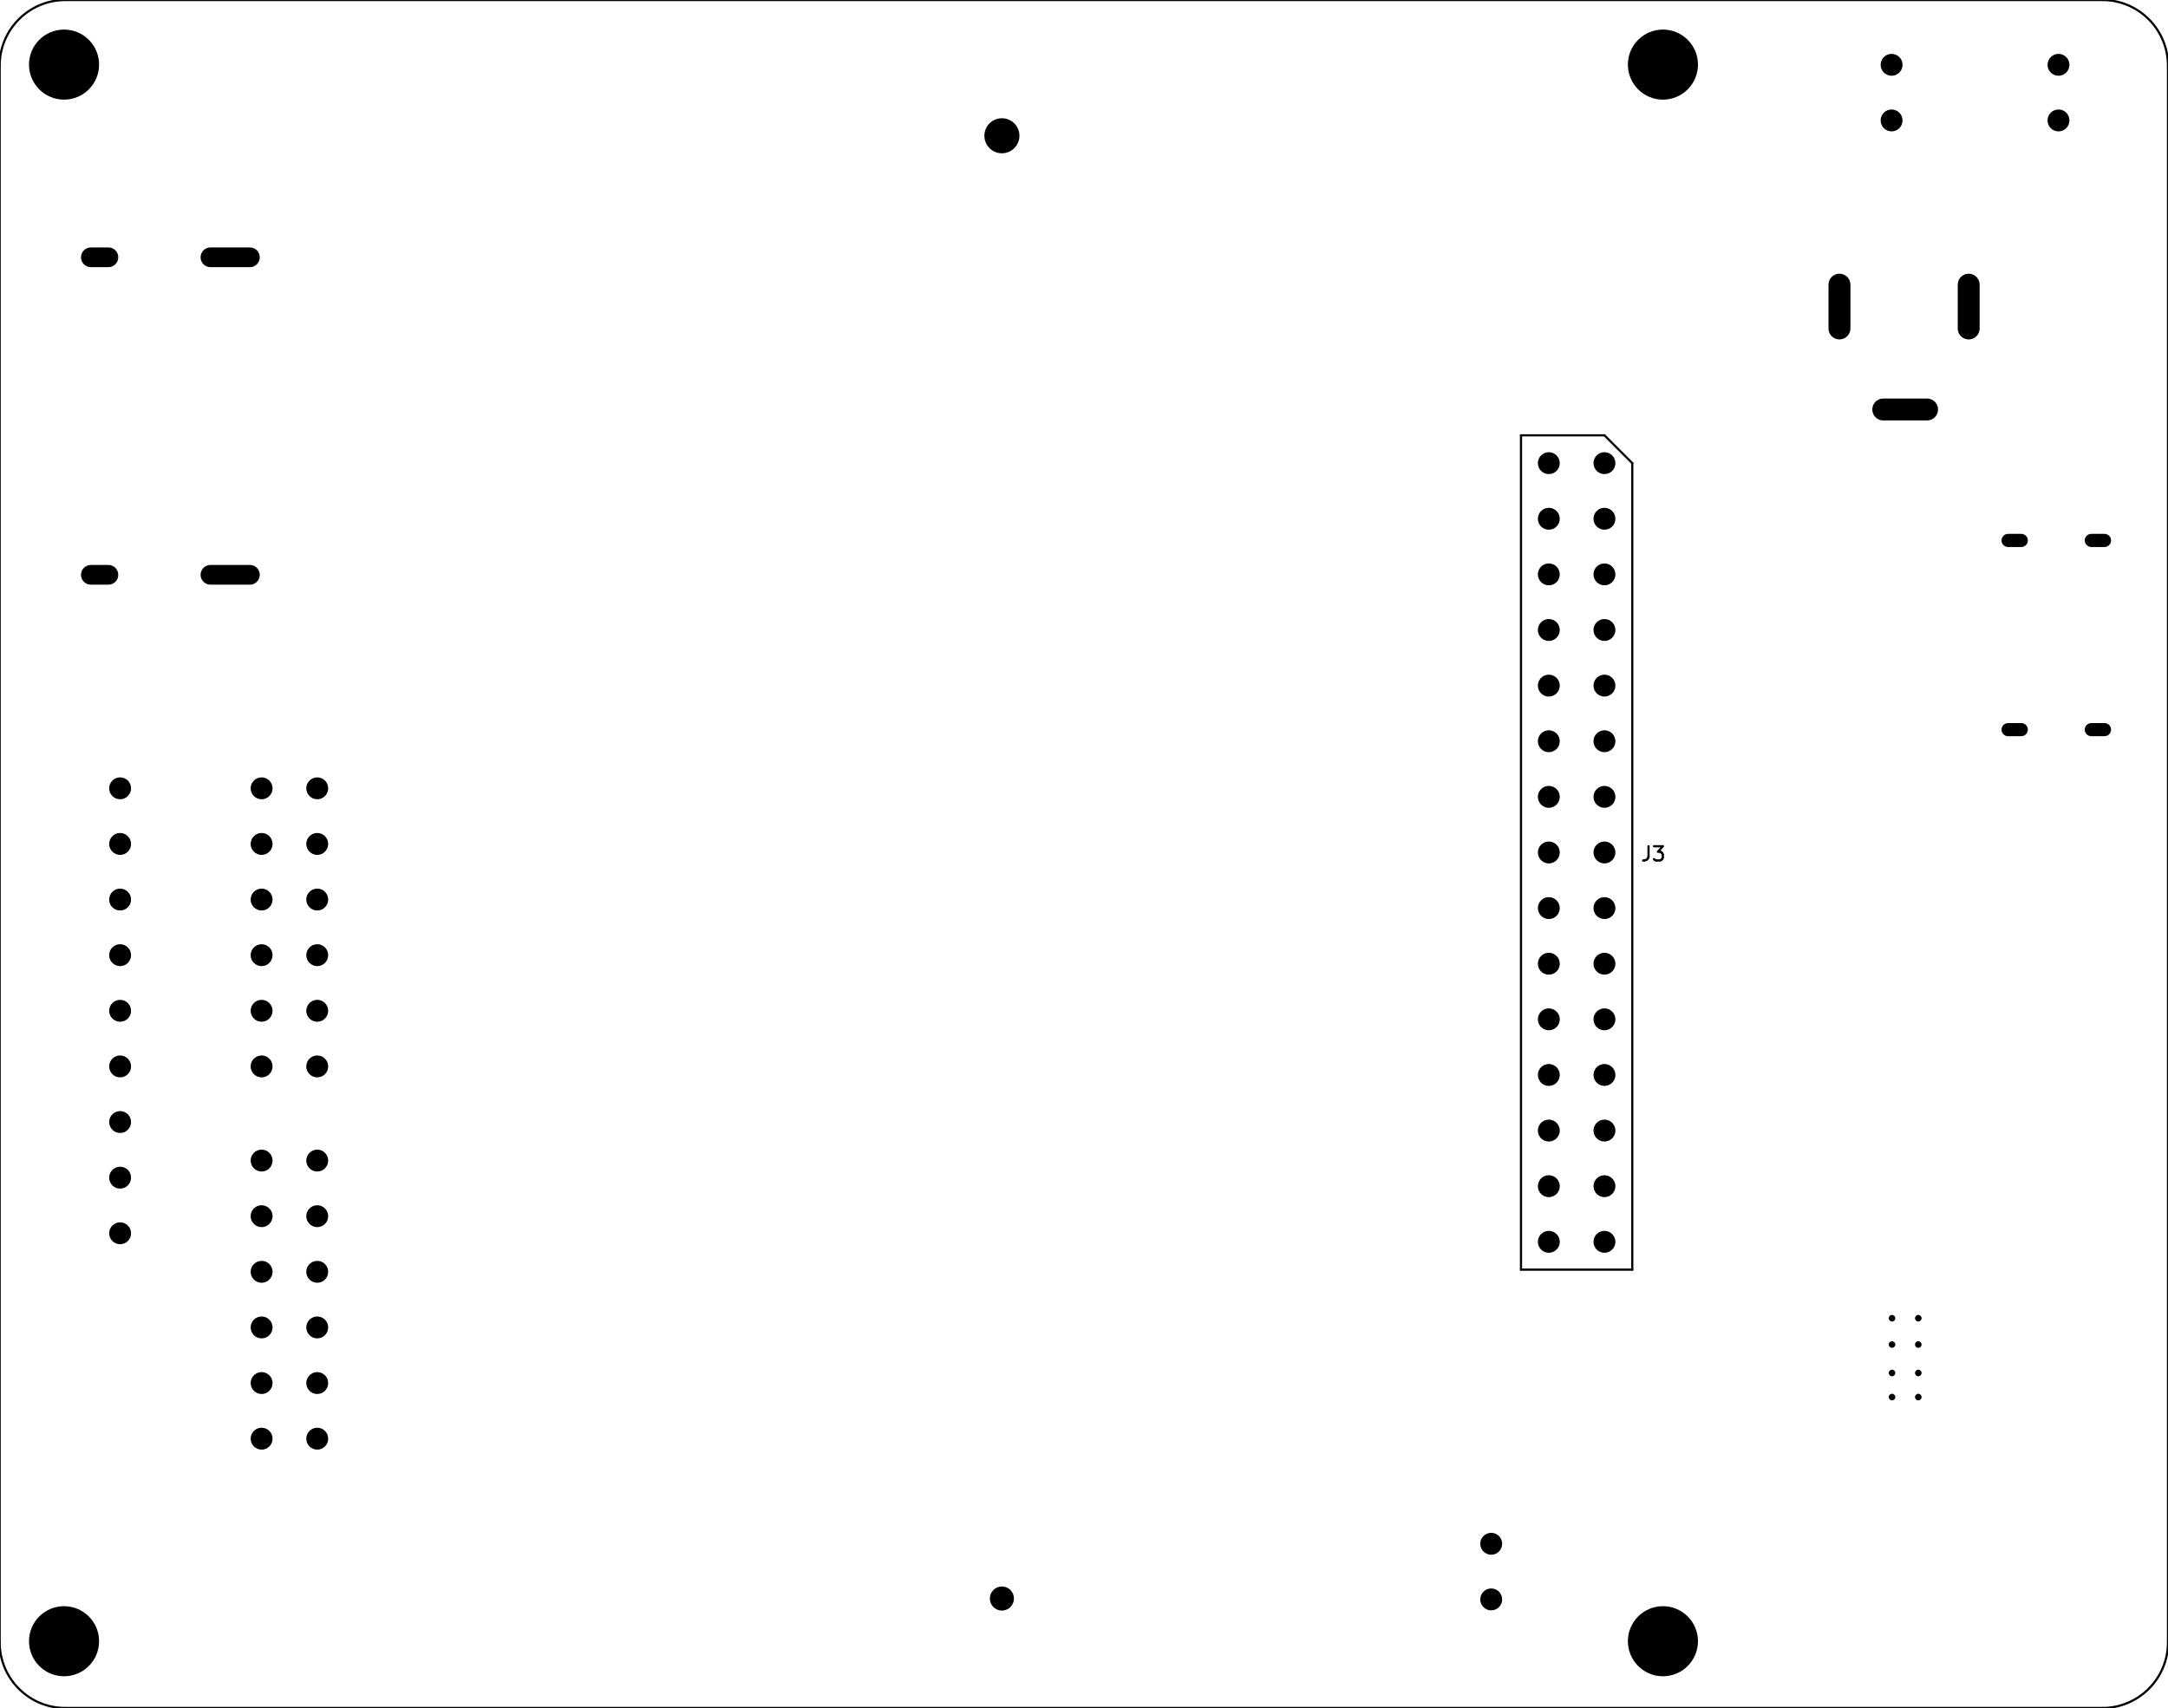
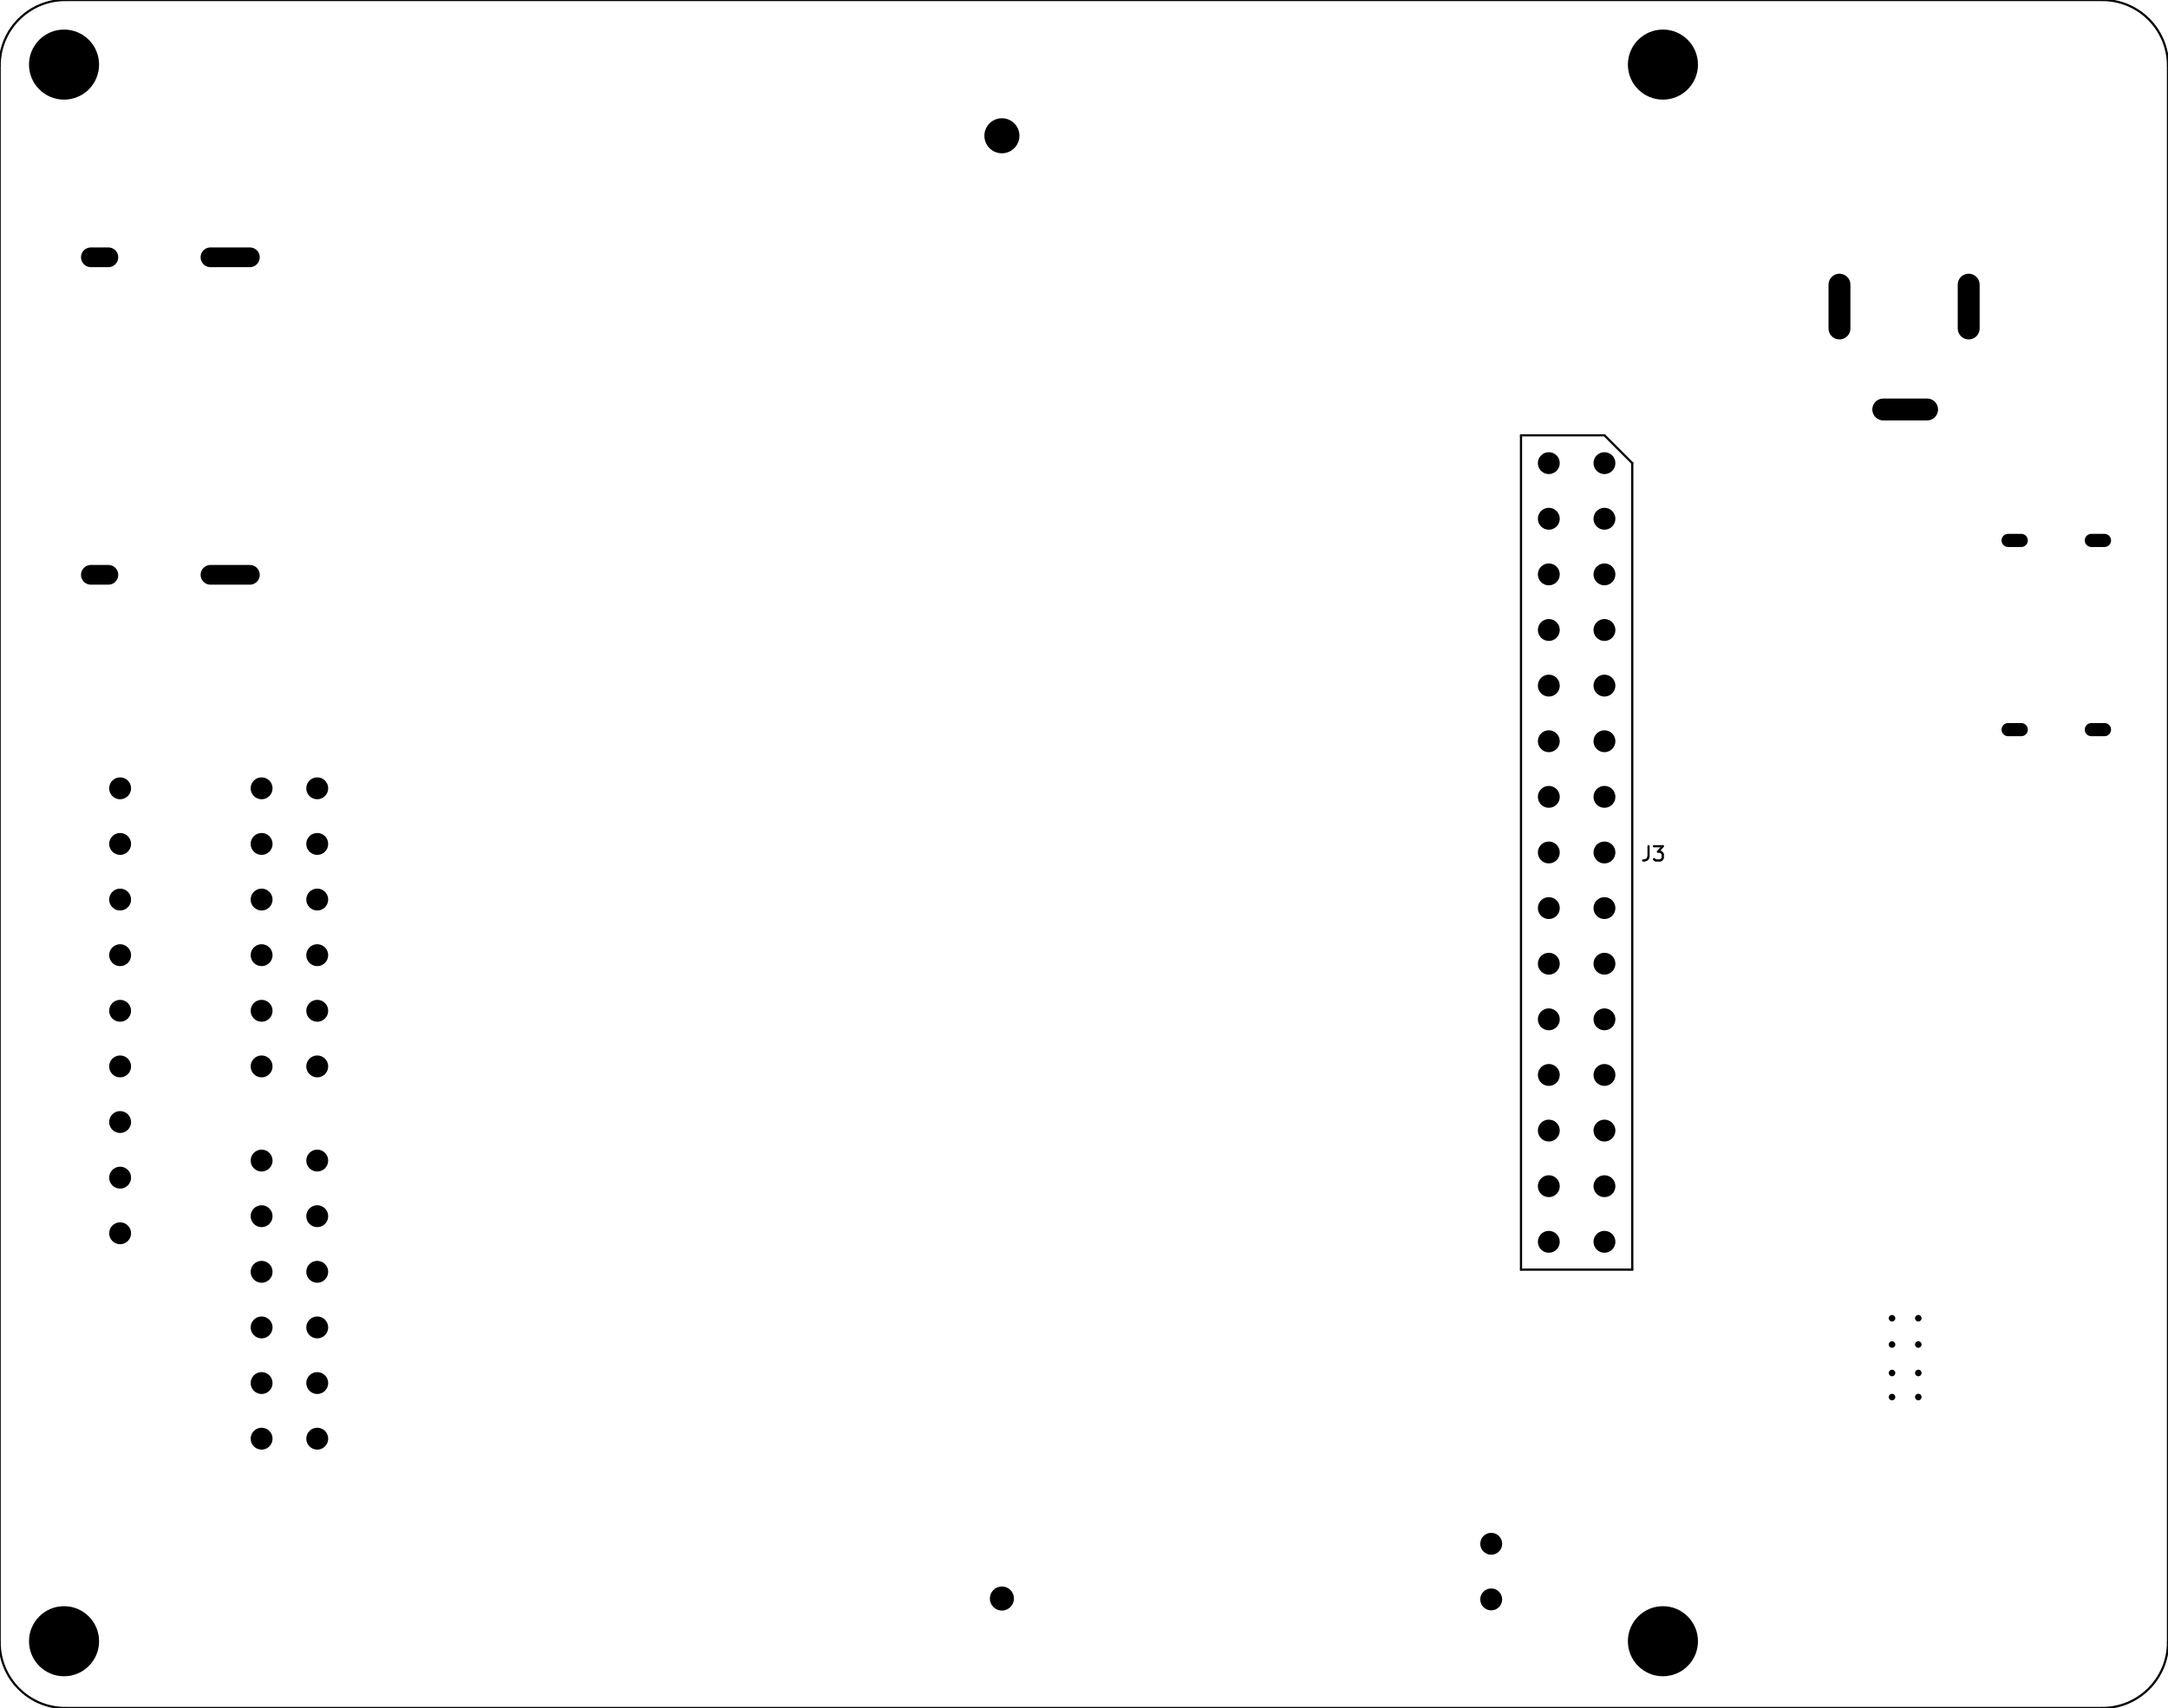
<svg xmlns="http://www.w3.org/2000/svg" version="1.1" width="98.984mm" height="77.978mm" viewBox="0 0 98.984 77.978">
  <g style="fill:#000000; fill-opacity:1;stroke:#000000; stroke-opacity:1; stroke-linecap:round; stroke-linejoin:round;" transform="translate(0 0) scale(1 1)">
</g>
  <g style="fill:none;  stroke:#000000; stroke-width:0.1; stroke-opacity:1;  stroke-linecap:round; stroke-linejoin:round;">
    <text x="75.484" y="39.325" textLength="1.284" font-size="0.867" lengthAdjust="spacingAndGlyphs" text-anchor="middle" opacity="0" stroke-opacity="0">J3</text>
    <g class="stroked-text">
      <path d="M75.267 38.645 L75.267 39.11 " />
      <path d="M75.267 39.11 L75.236 39.203 " />
      <path d="M75.236 39.203 L75.174 39.264 " />
      <path d="M75.174 39.264 L75.081 39.295 " />
      <path d="M75.081 39.295 L75.019 39.295 " />
      <path d="M75.515 38.645 L75.917 38.645 " />
      <path d="M75.917 38.645 L75.701 38.893 " />
      <path d="M75.701 38.893 L75.793 38.893 " />
      <path d="M75.793 38.893 L75.855 38.924 " />
      <path d="M75.855 38.924 L75.886 38.955 " />
      <path d="M75.886 38.955 L75.917 39.017 " />
      <path d="M75.917 39.017 L75.917 39.172 " />
      <path d="M75.917 39.172 L75.886 39.234 " />
      <path d="M75.886 39.234 L75.855 39.264 " />
      <path d="M75.855 39.264 L75.793 39.295 " />
      <path d="M75.793 39.295 L75.608 39.295 " />
      <path d="M75.608 39.295 L75.546 39.264 " />
      <path d="M75.546 39.264 L75.515 39.234 " />
    </g>
    <path d="M74.524 21.15 L73.254 19.88 " />
    <path d="M74.524 57.98 L74.524 21.15 " />
    <path d="M73.254 19.88 L69.444 19.88 " />
    <path d="M69.444 19.88 L69.444 57.98 " />
    <path d="M69.444 57.98 L74.524 57.98 " />
    <path d="M98.984 3 A3 3 0.0 0 0 95.984 0" />
    <path d="M98.984 75 L98.984 3 " />
    <path d="M95.984 0 L2.984 0 " />
    <path d="M95.984 78 A3 3 0.0 0 0 98.984 75" />
    <path d="M2.984 0 A3 3 0.0 0 0 -0.016 3" />
    <path d="M2.984 78 L95.984 78 " />
    <path d="M-0.016 3 L-0.016 75 " />
    <path d="M-0.016 75 A3 3 0.0 0 0 2.984 78" />
  </g>
  <g style="fill:none;  stroke:#000000; stroke-width:0.9; stroke-opacity:1;  stroke-linecap:round; stroke-linejoin:round;">
    <path d="M11.409 11.75 L9.609 11.75 " />
    <path d="M11.409 26.25 L9.609 26.25 " />
    <path d="M4.949 11.75 L4.149 11.75 " />
    <path d="M4.949 26.25 L4.149 26.25 " />
  </g>
  <g style="fill:none;  stroke:#000000; stroke-width:1; stroke-opacity:1;  stroke-linecap:round; stroke-linejoin:round;">
    <path d="M83.984 13 L83.984 15 " />
    <path d="M89.884 13 L89.884 15 " />
    <path d="M87.984 18.7 L85.984 18.7 " />
  </g>
  <g style="fill:#000000; fill-opacity:1; stroke:none;">
    <circle cx="14.484" cy="53" r="0.5" />
    <circle cx="11.944" cy="53" r="0.5" />
    <circle cx="14.484" cy="55.54" r="0.5" />
    <circle cx="11.944" cy="55.54" r="0.5" />
    <circle cx="14.484" cy="58.08" r="0.5" />
    <circle cx="11.944" cy="58.08" r="0.5" />
    <circle cx="14.484" cy="60.62" r="0.5" />
    <circle cx="11.944" cy="60.62" r="0.5" />
    <circle cx="14.484" cy="63.16" r="0.5" />
    <circle cx="11.944" cy="63.16" r="0.5" />
    <circle cx="14.484" cy="65.7" r="0.5" />
    <circle cx="11.944" cy="65.7" r="0.5" />
    <circle cx="75.924" cy="2.95" r="1.6" />
    <circle cx="68.084" cy="70.5" r="0.5" />
    <circle cx="68.084" cy="73.04" r="0.5" />
-     <circle cx="93.984" cy="5.5" r="0.5" />
-     <circle cx="93.984" cy="2.96" r="0.5" />
-     <circle cx="86.364" cy="2.96" r="0.5" />
-     <circle cx="86.364" cy="5.5" r="0.5" />
    <circle cx="14.484" cy="36" r="0.5" />
    <circle cx="11.944" cy="36" r="0.5" />
    <circle cx="14.484" cy="38.54" r="0.5" />
    <circle cx="11.944" cy="38.54" r="0.5" />
    <circle cx="14.484" cy="41.08" r="0.5" />
    <circle cx="11.944" cy="41.08" r="0.5" />
    <circle cx="14.484" cy="43.62" r="0.5" />
    <circle cx="11.944" cy="43.62" r="0.5" />
    <circle cx="14.484" cy="46.16" r="0.5" />
    <circle cx="11.944" cy="46.16" r="0.5" />
    <circle cx="14.484" cy="48.7" r="0.5" />
    <circle cx="11.944" cy="48.7" r="0.5" />
    <circle cx="5.484" cy="36" r="0.5" />
    <circle cx="5.484" cy="38.54" r="0.5" />
    <circle cx="5.484" cy="41.08" r="0.5" />
    <circle cx="5.484" cy="43.62" r="0.5" />
    <circle cx="5.484" cy="46.16" r="0.5" />
    <circle cx="5.484" cy="48.7" r="0.5" />
    <circle cx="5.484" cy="51.24" r="0.5" />
    <circle cx="5.484" cy="53.78" r="0.5" />
    <circle cx="5.484" cy="56.32" r="0.5" />
    <circle cx="45.744" cy="6.2" r="0.8" />
    <circle cx="45.744" cy="73" r="0.55" />
    <circle cx="2.924" cy="74.95" r="1.6" />
  </g>
  <g style="fill:none;  stroke:#000000; stroke-width:0.6; stroke-opacity:1;  stroke-linecap:round; stroke-linejoin:round;">
    <path d="M91.684 24.68 L92.284 24.68 " />
    <path d="M95.484 24.68 L96.084 24.68 " />
    <path d="M91.684 33.32 L92.284 33.32 " />
    <path d="M95.484 33.32 L96.084 33.32 " />
  </g>
  <g style="fill:#000000; fill-opacity:1; stroke:none;">
    <circle cx="75.924" cy="74.95" r="1.6" />
    <circle cx="2.924" cy="2.95" r="1.6" />
    <circle cx="87.584" cy="60.2" r="0.15" />
    <circle cx="87.584" cy="61.4" r="0.15" />
    <circle cx="87.584" cy="62.7" r="0.15" />
    <circle cx="87.584" cy="63.8" r="0.15" />
    <circle cx="86.384" cy="60.2" r="0.15" />
    <circle cx="86.384" cy="61.4" r="0.15" />
    <circle cx="86.384" cy="62.7" r="0.15" />
    <circle cx="86.384" cy="63.8" r="0.15" />
    <circle cx="73.254" cy="21.15" r="0.5" />
    <circle cx="70.714" cy="21.15" r="0.5" />
    <circle cx="73.254" cy="23.69" r="0.5" />
    <circle cx="70.714" cy="23.69" r="0.5" />
    <circle cx="73.254" cy="26.23" r="0.5" />
    <circle cx="70.714" cy="26.23" r="0.5" />
    <circle cx="73.254" cy="28.77" r="0.5" />
    <circle cx="70.714" cy="28.77" r="0.5" />
    <circle cx="73.254" cy="31.31" r="0.5" />
    <circle cx="70.714" cy="31.31" r="0.5" />
    <circle cx="73.254" cy="33.85" r="0.5" />
    <circle cx="70.714" cy="33.85" r="0.5" />
    <circle cx="73.254" cy="36.39" r="0.5" />
    <circle cx="70.714" cy="36.39" r="0.5" />
    <circle cx="73.254" cy="38.93" r="0.5" />
    <circle cx="70.714" cy="38.93" r="0.5" />
    <circle cx="73.254" cy="41.47" r="0.5" />
    <circle cx="70.714" cy="41.47" r="0.5" />
    <circle cx="73.254" cy="44.01" r="0.5" />
    <circle cx="70.714" cy="44.01" r="0.5" />
    <circle cx="73.254" cy="46.55" r="0.5" />
    <circle cx="70.714" cy="46.55" r="0.5" />
    <circle cx="73.254" cy="49.09" r="0.5" />
    <circle cx="70.714" cy="49.09" r="0.5" />
    <circle cx="73.254" cy="51.63" r="0.5" />
    <circle cx="70.714" cy="51.63" r="0.5" />
    <circle cx="73.254" cy="54.17" r="0.5" />
    <circle cx="70.714" cy="54.17" r="0.5" />
    <circle cx="73.254" cy="56.71" r="0.5" />
    <circle cx="70.714" cy="56.71" r="0.5" />
  </g>
</svg>
